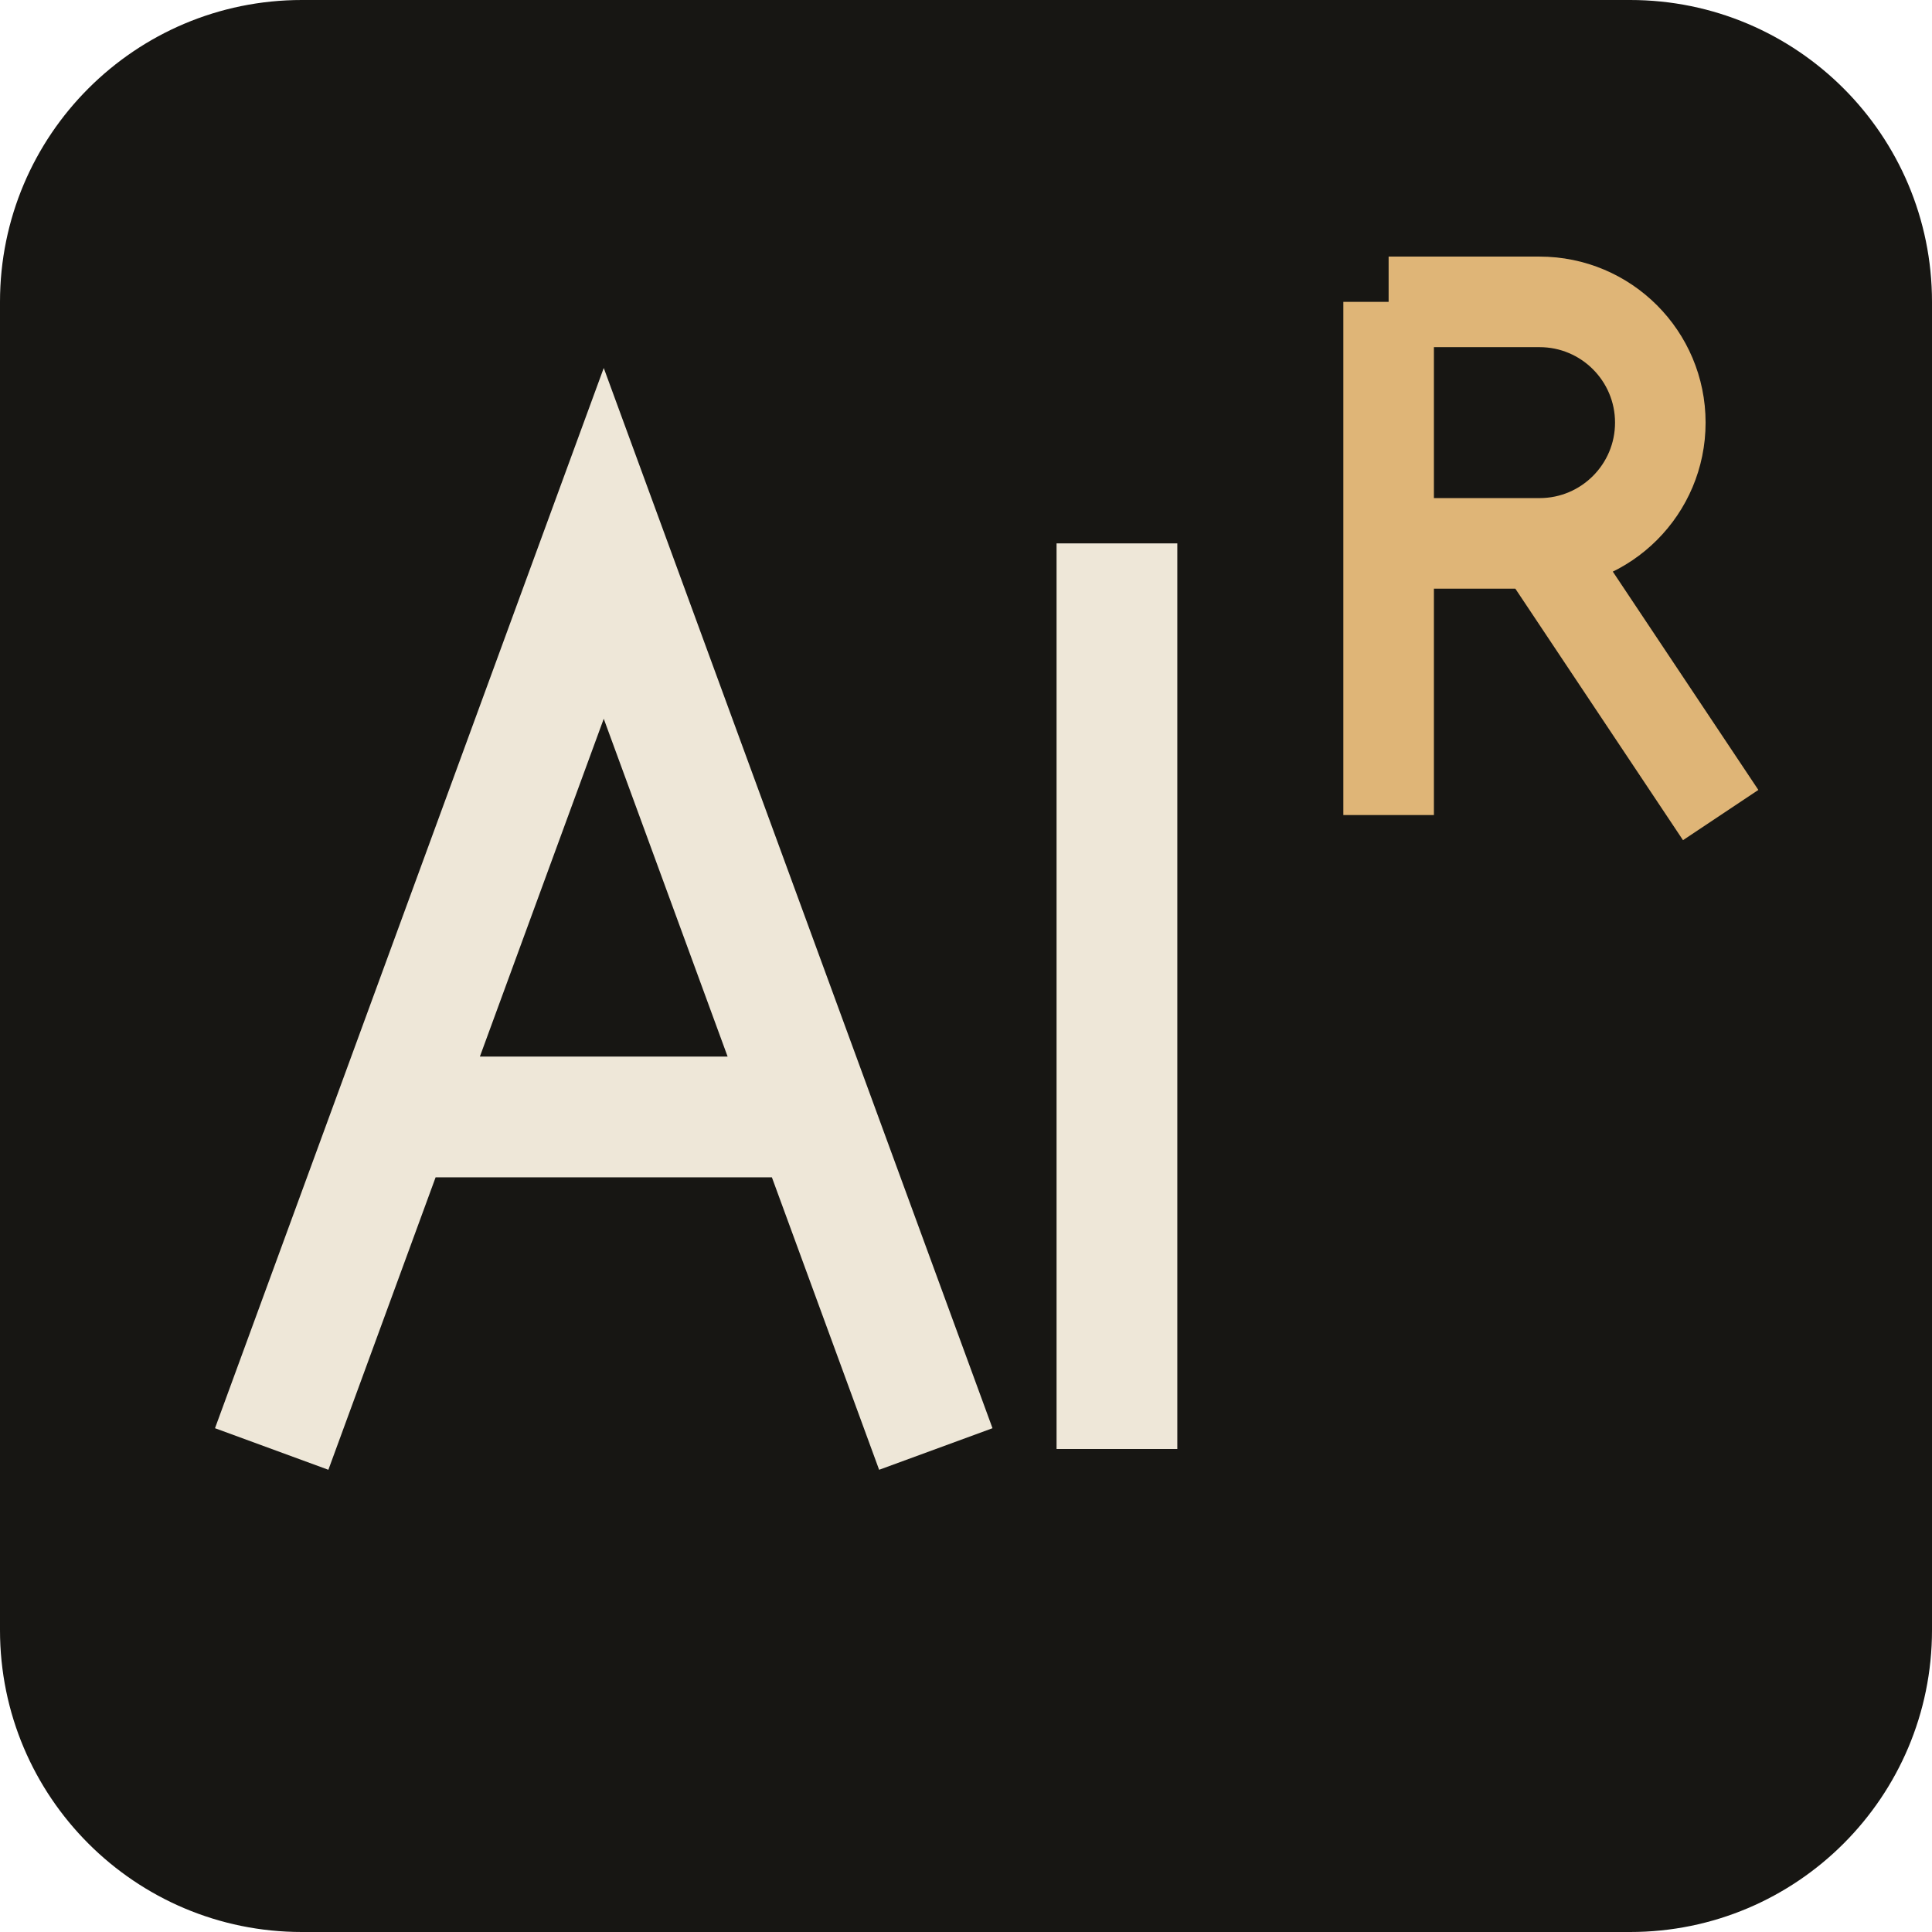
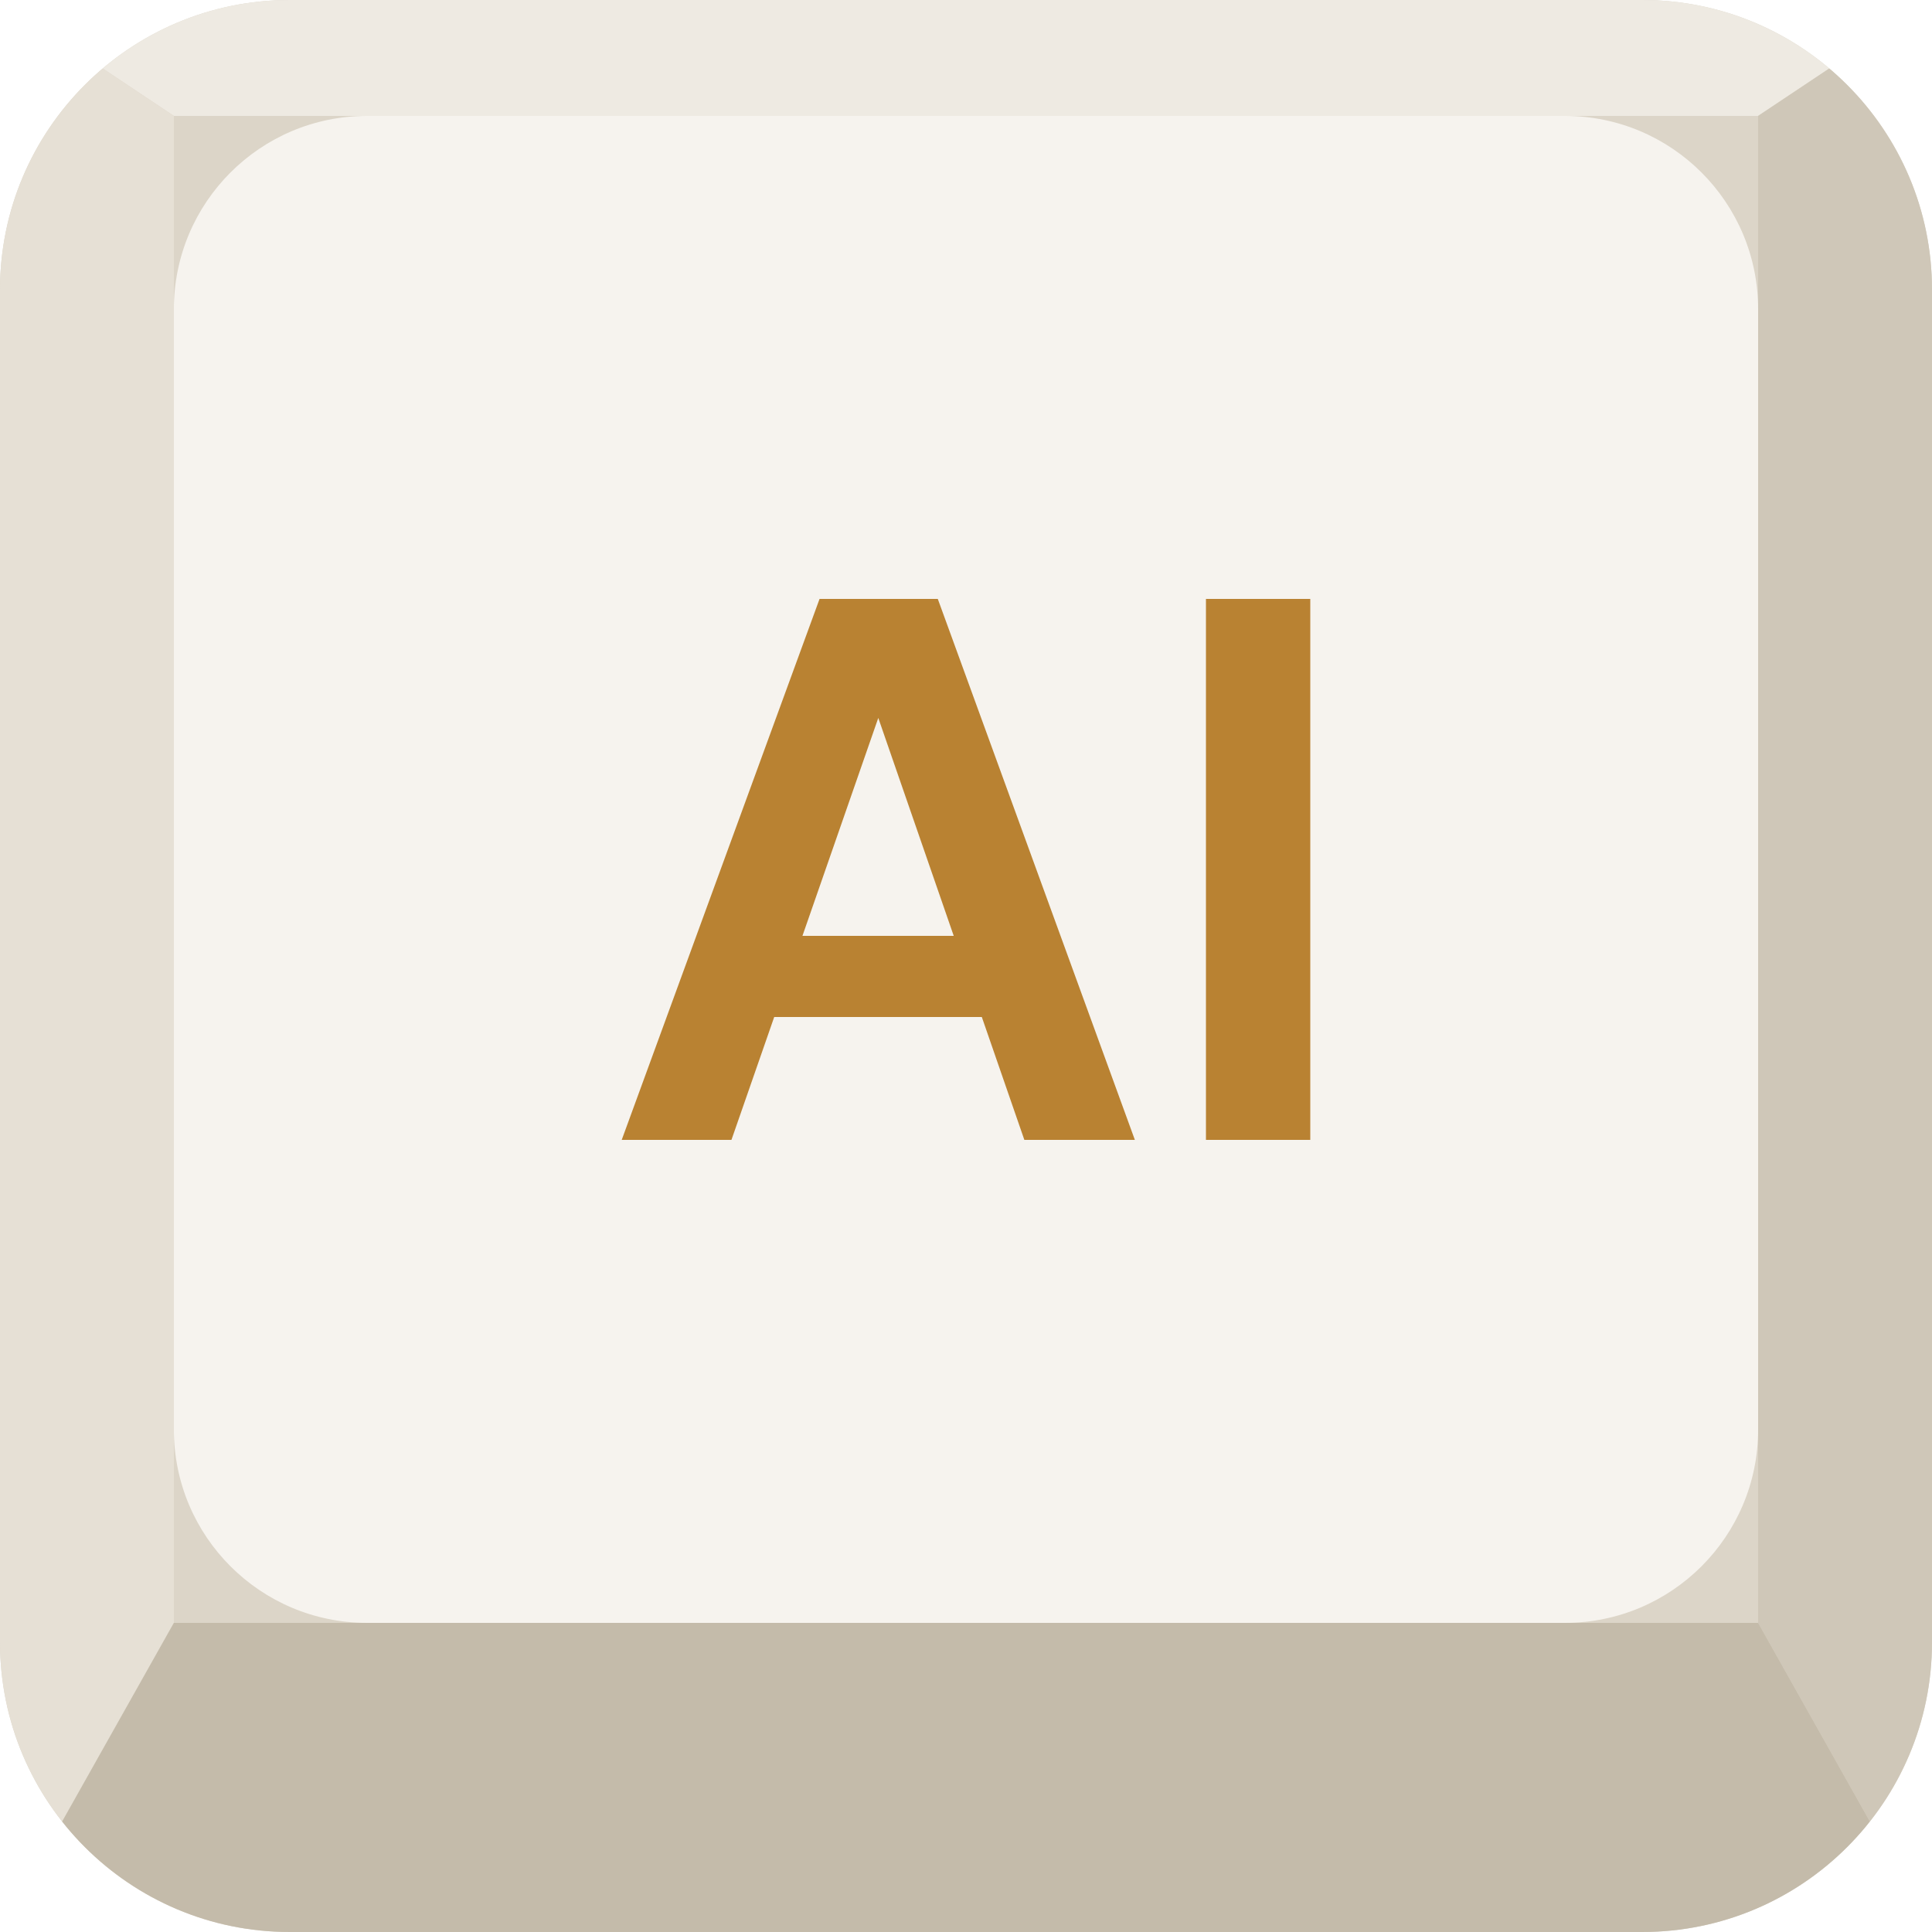
- <svg xmlns="http://www.w3.org/2000/svg" viewBox="0 0 64 64">
-   <rect width="64" height="64" rx="10" fill="#171613" />
-   <g fill="none" stroke="#eee7d8" stroke-width="4">
-     <path d="M9 48 20 18 31 48M13 37H27M37 18V48" />
+ <svg xmlns="http://www.w3.org/2000/svg" viewBox="0 0 100.0 100.0" role="img" aria-label="AI Resulting">
+   <g>
+     <clipPath id="k00100">
+       <rect x="0" y="0" width="100" height="100" rx="15.0" />
+     </clipPath>
+     <g clip-path="url(#k00100)">
+       <rect x="0" y="0" width="100" height="100" fill="#DCD5C8" />
+       <polygon points="0.00,0.00 100.00,0.00 91.00,6.00 9.00,6.00" fill="#EEEAE2" />
+       <polygon points="0.00,0.00 9.00,6.00 9.00,84.00 0.00,100.00" fill="#E6E0D5" />
+       <polygon points="100.00,0.00 100.00,100.00 91.00,84.00 91.00,6.00" fill="#CFC7B8" />
+       <polygon points="0.00,100.00 9.00,84.00 91.00,84.00 100.00,100.00" fill="#C4BBAA" />
+     </g>
+     <rect x="9.0" y="6.0" width="82.0" height="78.0" rx="10.0" fill="#F6F3EE" />
+     <path d="M32.18 59.0 42.42 31.0H48.54L58.74 59.0H53.02L45.46 37.16L37.86 59.0ZM36.7 52.64 38.14 48.44H52.38L53.78 52.64ZM62.42 59.0V31.0H67.82V59.0Z" fill="#B98232" />
  </g>
-   <path d="M46 10v17m0-17h5a4 4 0 0 1 0 8h-5m5 0 6 9" fill="none" stroke="#dfb577" stroke-width="3" />
</svg>
